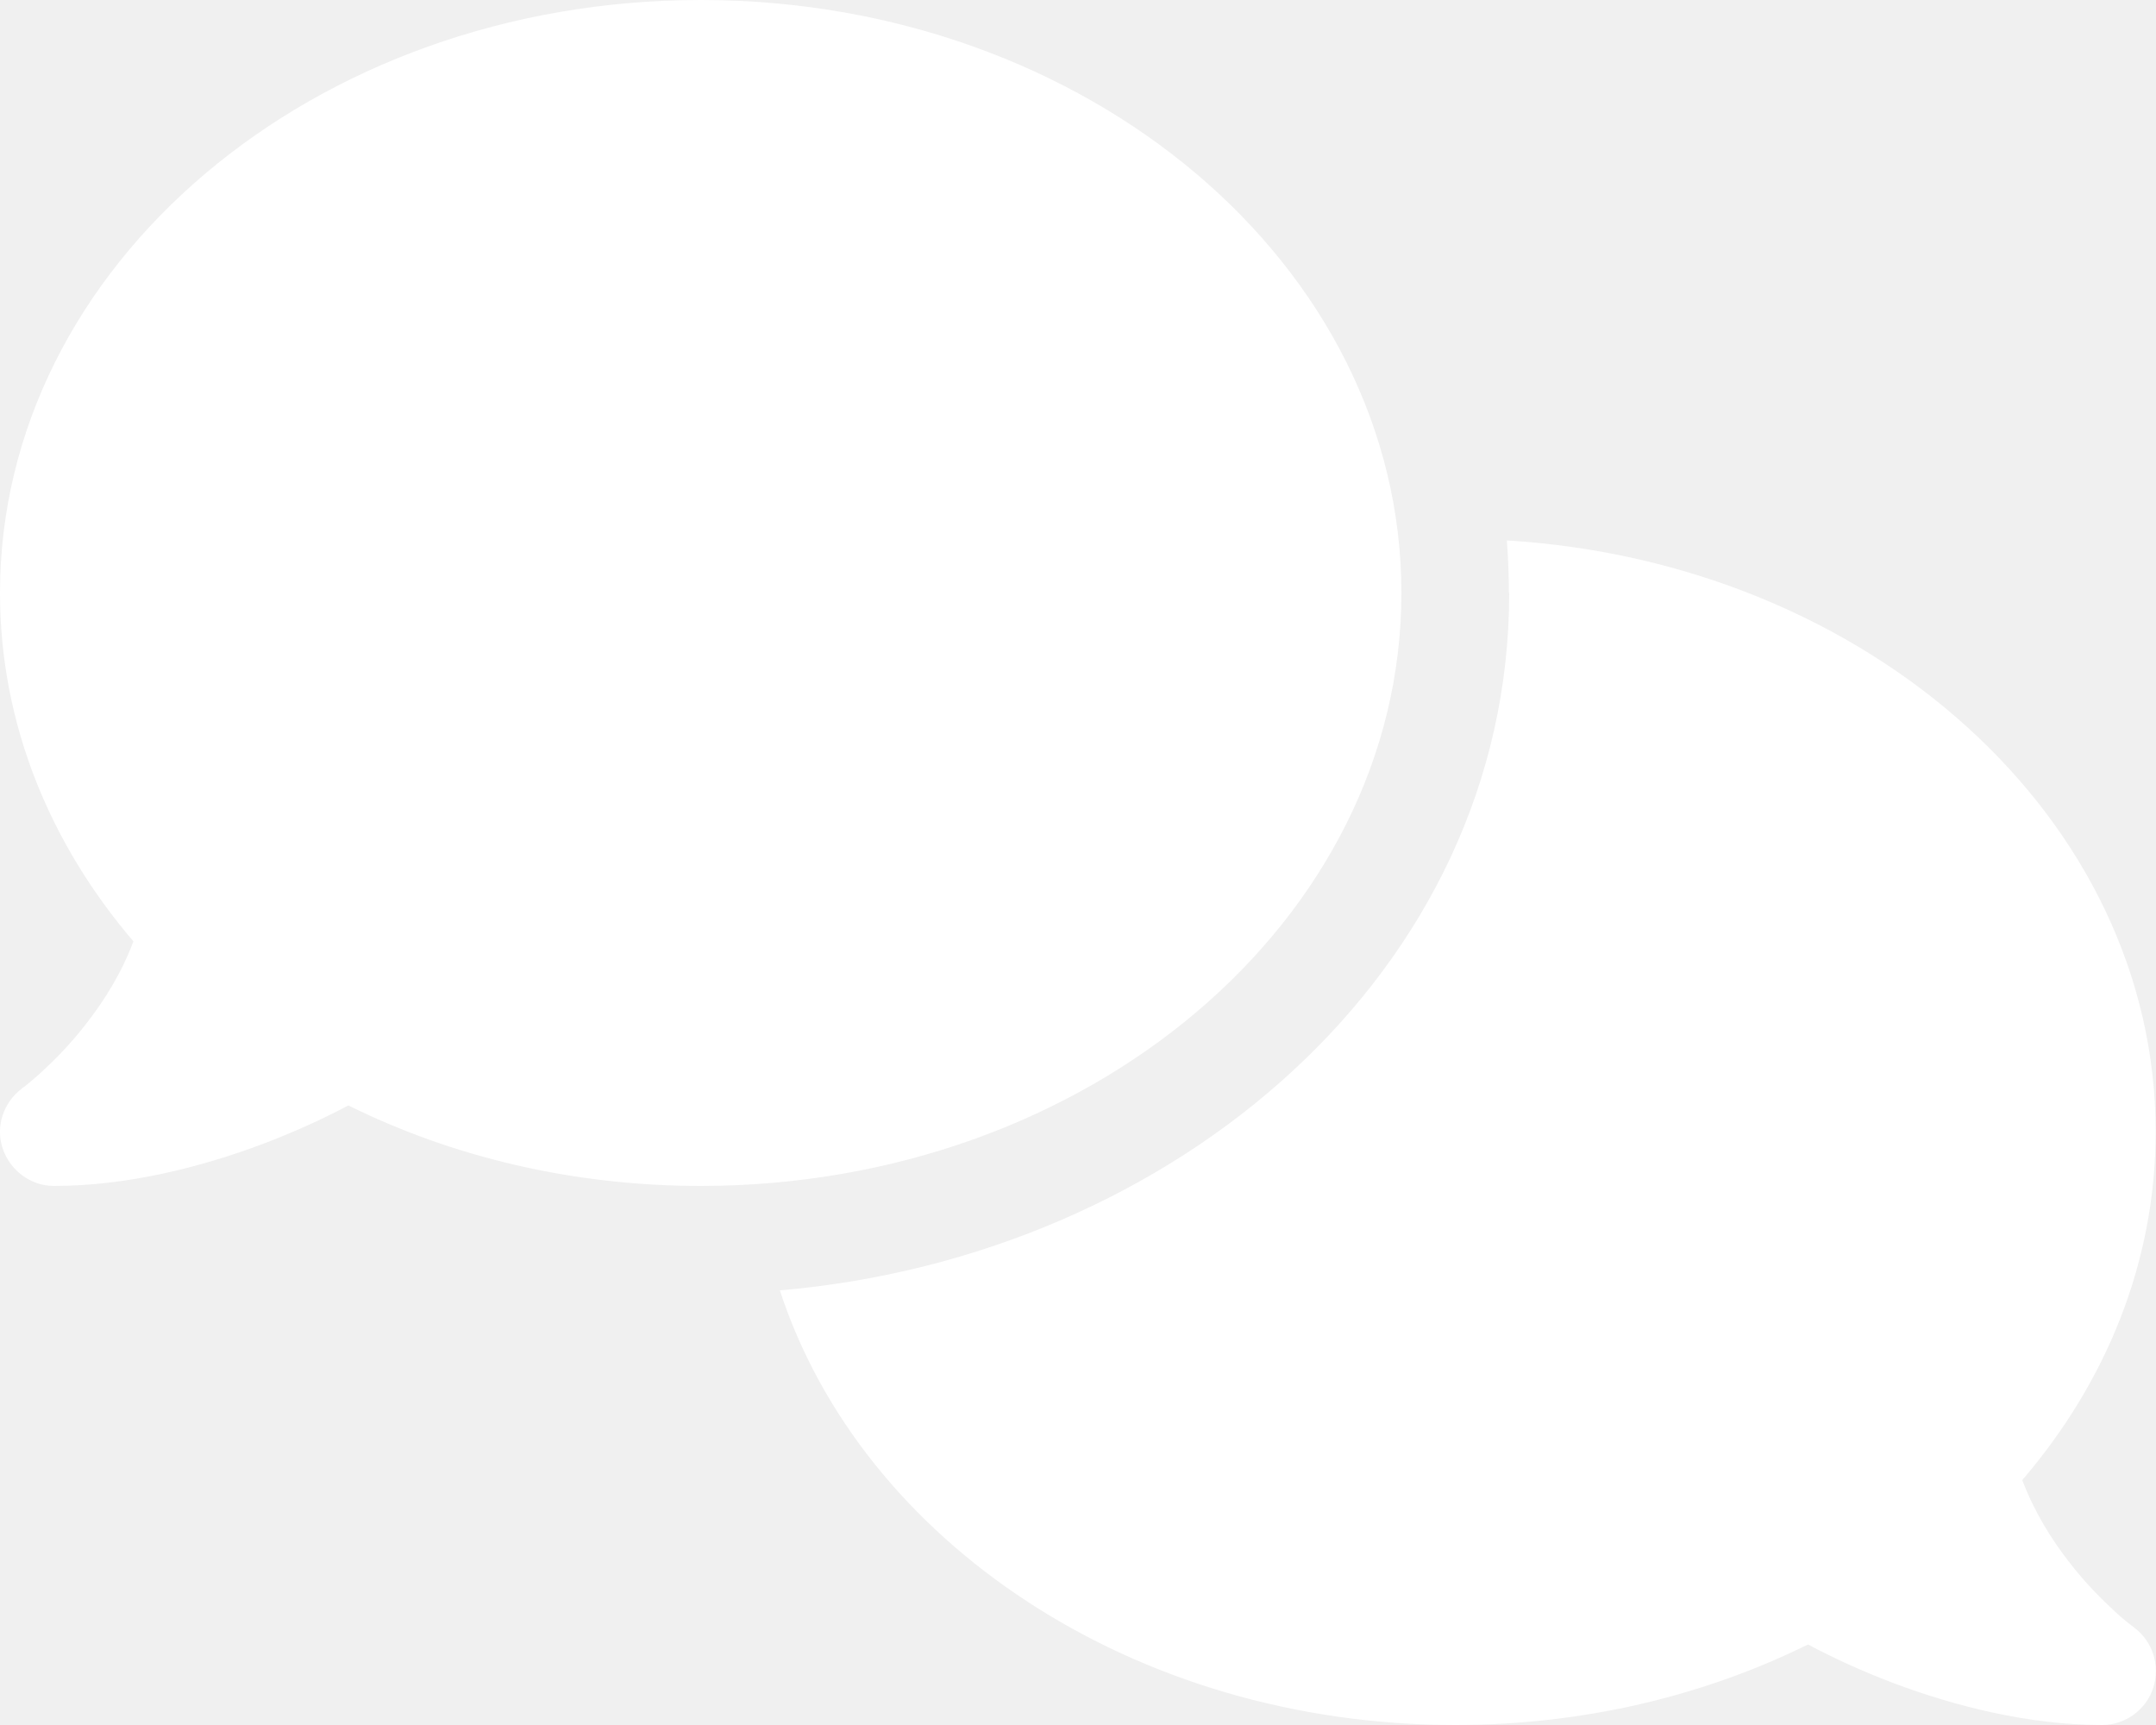
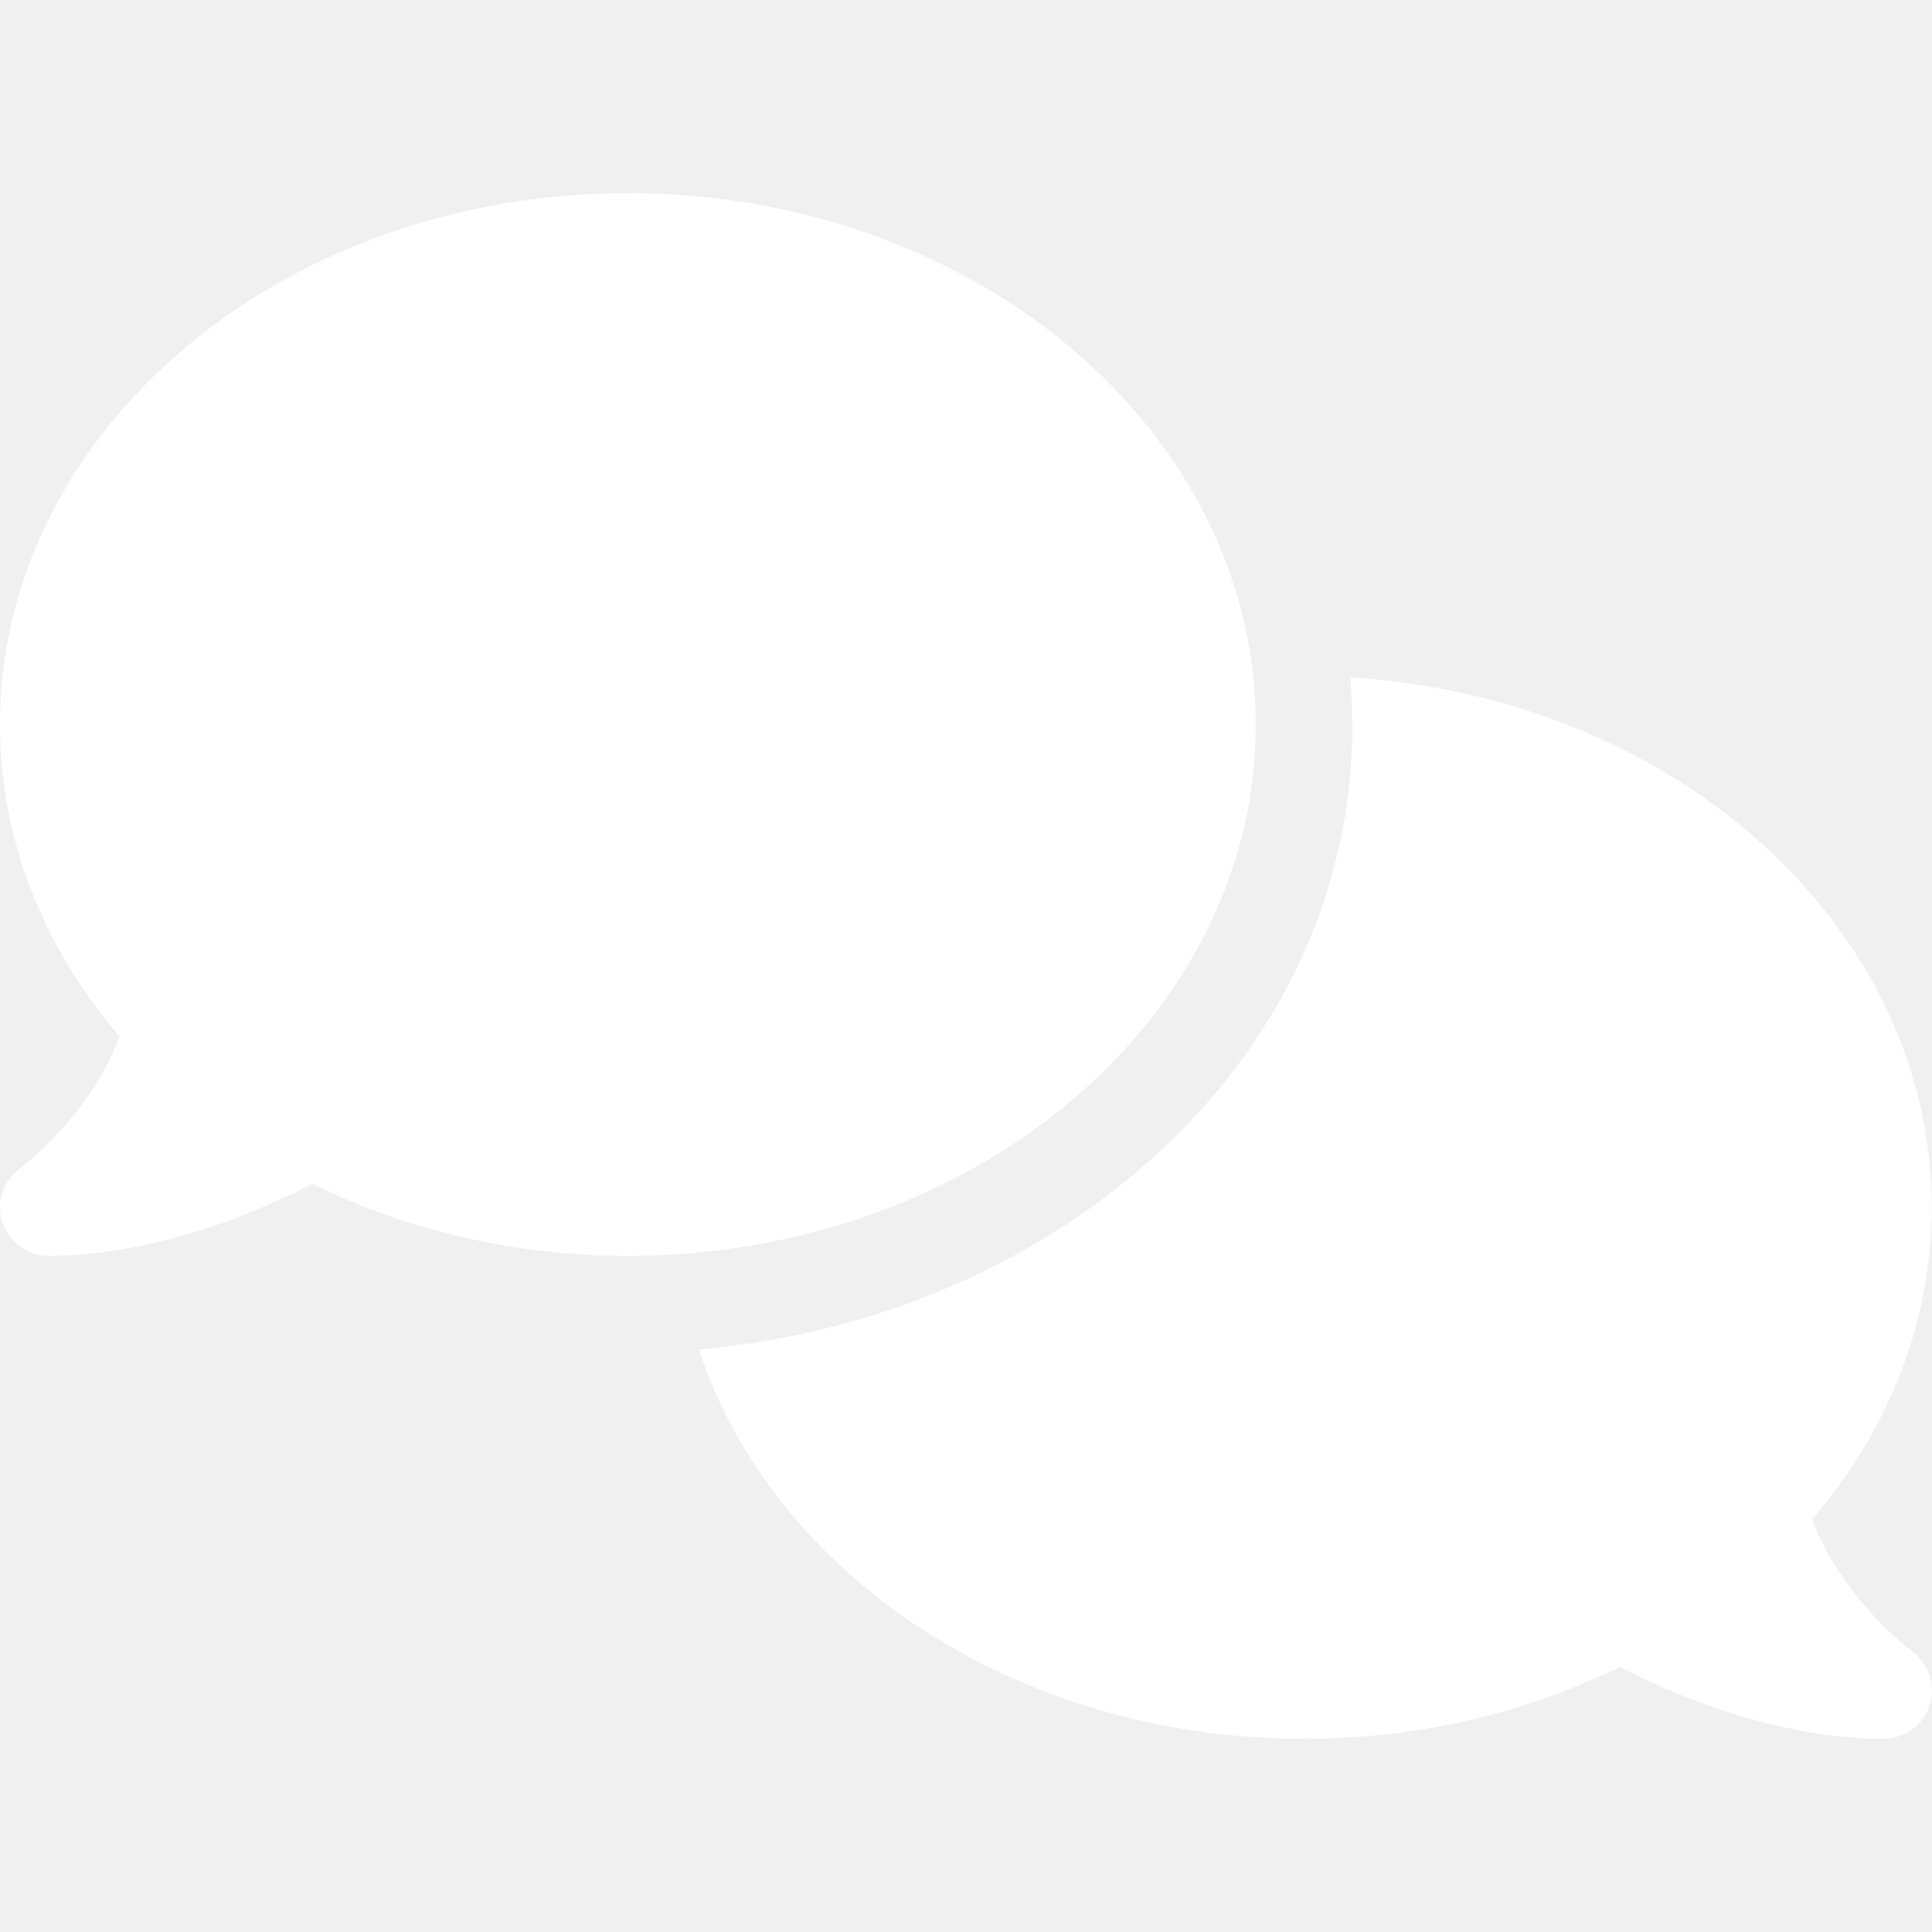
- <svg xmlns="http://www.w3.org/2000/svg" viewBox="0 0 640 512" fill="#ffffff">
+ <svg xmlns="http://www.w3.org/2000/svg" viewBox="0 0 640 512" fill="#ffffff" width="24" height="24">
  <path d="M208 352c114.9 0 208-78.8 208-176S322.9 0 208 0S0 78.8 0 176c0 38.6 14.7 74.3 39.6 103.4c-3.5 9.4-8.7 17.7-14.2 24.7c-4.8 6.2-9.7 11-13.3 14.3c-1.8 1.6-3.3 2.9-4.3 3.7c-.5 .4-.9 .7-1.1 .8l-.2 .2 0 0 0 0C1 327.2-1.4 334.4 .8 340.9S9.1 352 16 352c21.8 0 43.8-5.6 62.1-12.5c9.2-3.5 17.8-7.4 25.3-11.4C134.1 343.3 169.8 352 208 352zM448 176c0 112.3-99.1 196.9-216.5 207C255.8 457.4 336.4 512 432 512c38.2 0 73.9-8.7 104.7-23.9c7.5 4 16 7.9 25.2 11.4c18.3 6.9 40.3 12.5 62.1 12.5c6.9 0 13.1-4.5 15.2-11.1c2.1-6.6-.2-13.8-5.8-17.9l0 0 0 0-.2-.2c-.2-.2-.6-.4-1.1-.8c-1-.8-2.5-2-4.3-3.7c-3.6-3.3-8.5-8.1-13.3-14.3c-5.5-7-10.7-15.4-14.2-24.7c24.9-29 39.6-64.7 39.6-103.4c0-92.8-84.9-168.9-192.6-175.5c.4 5.1 .6 10.3 .6 15.5z" />
</svg>
